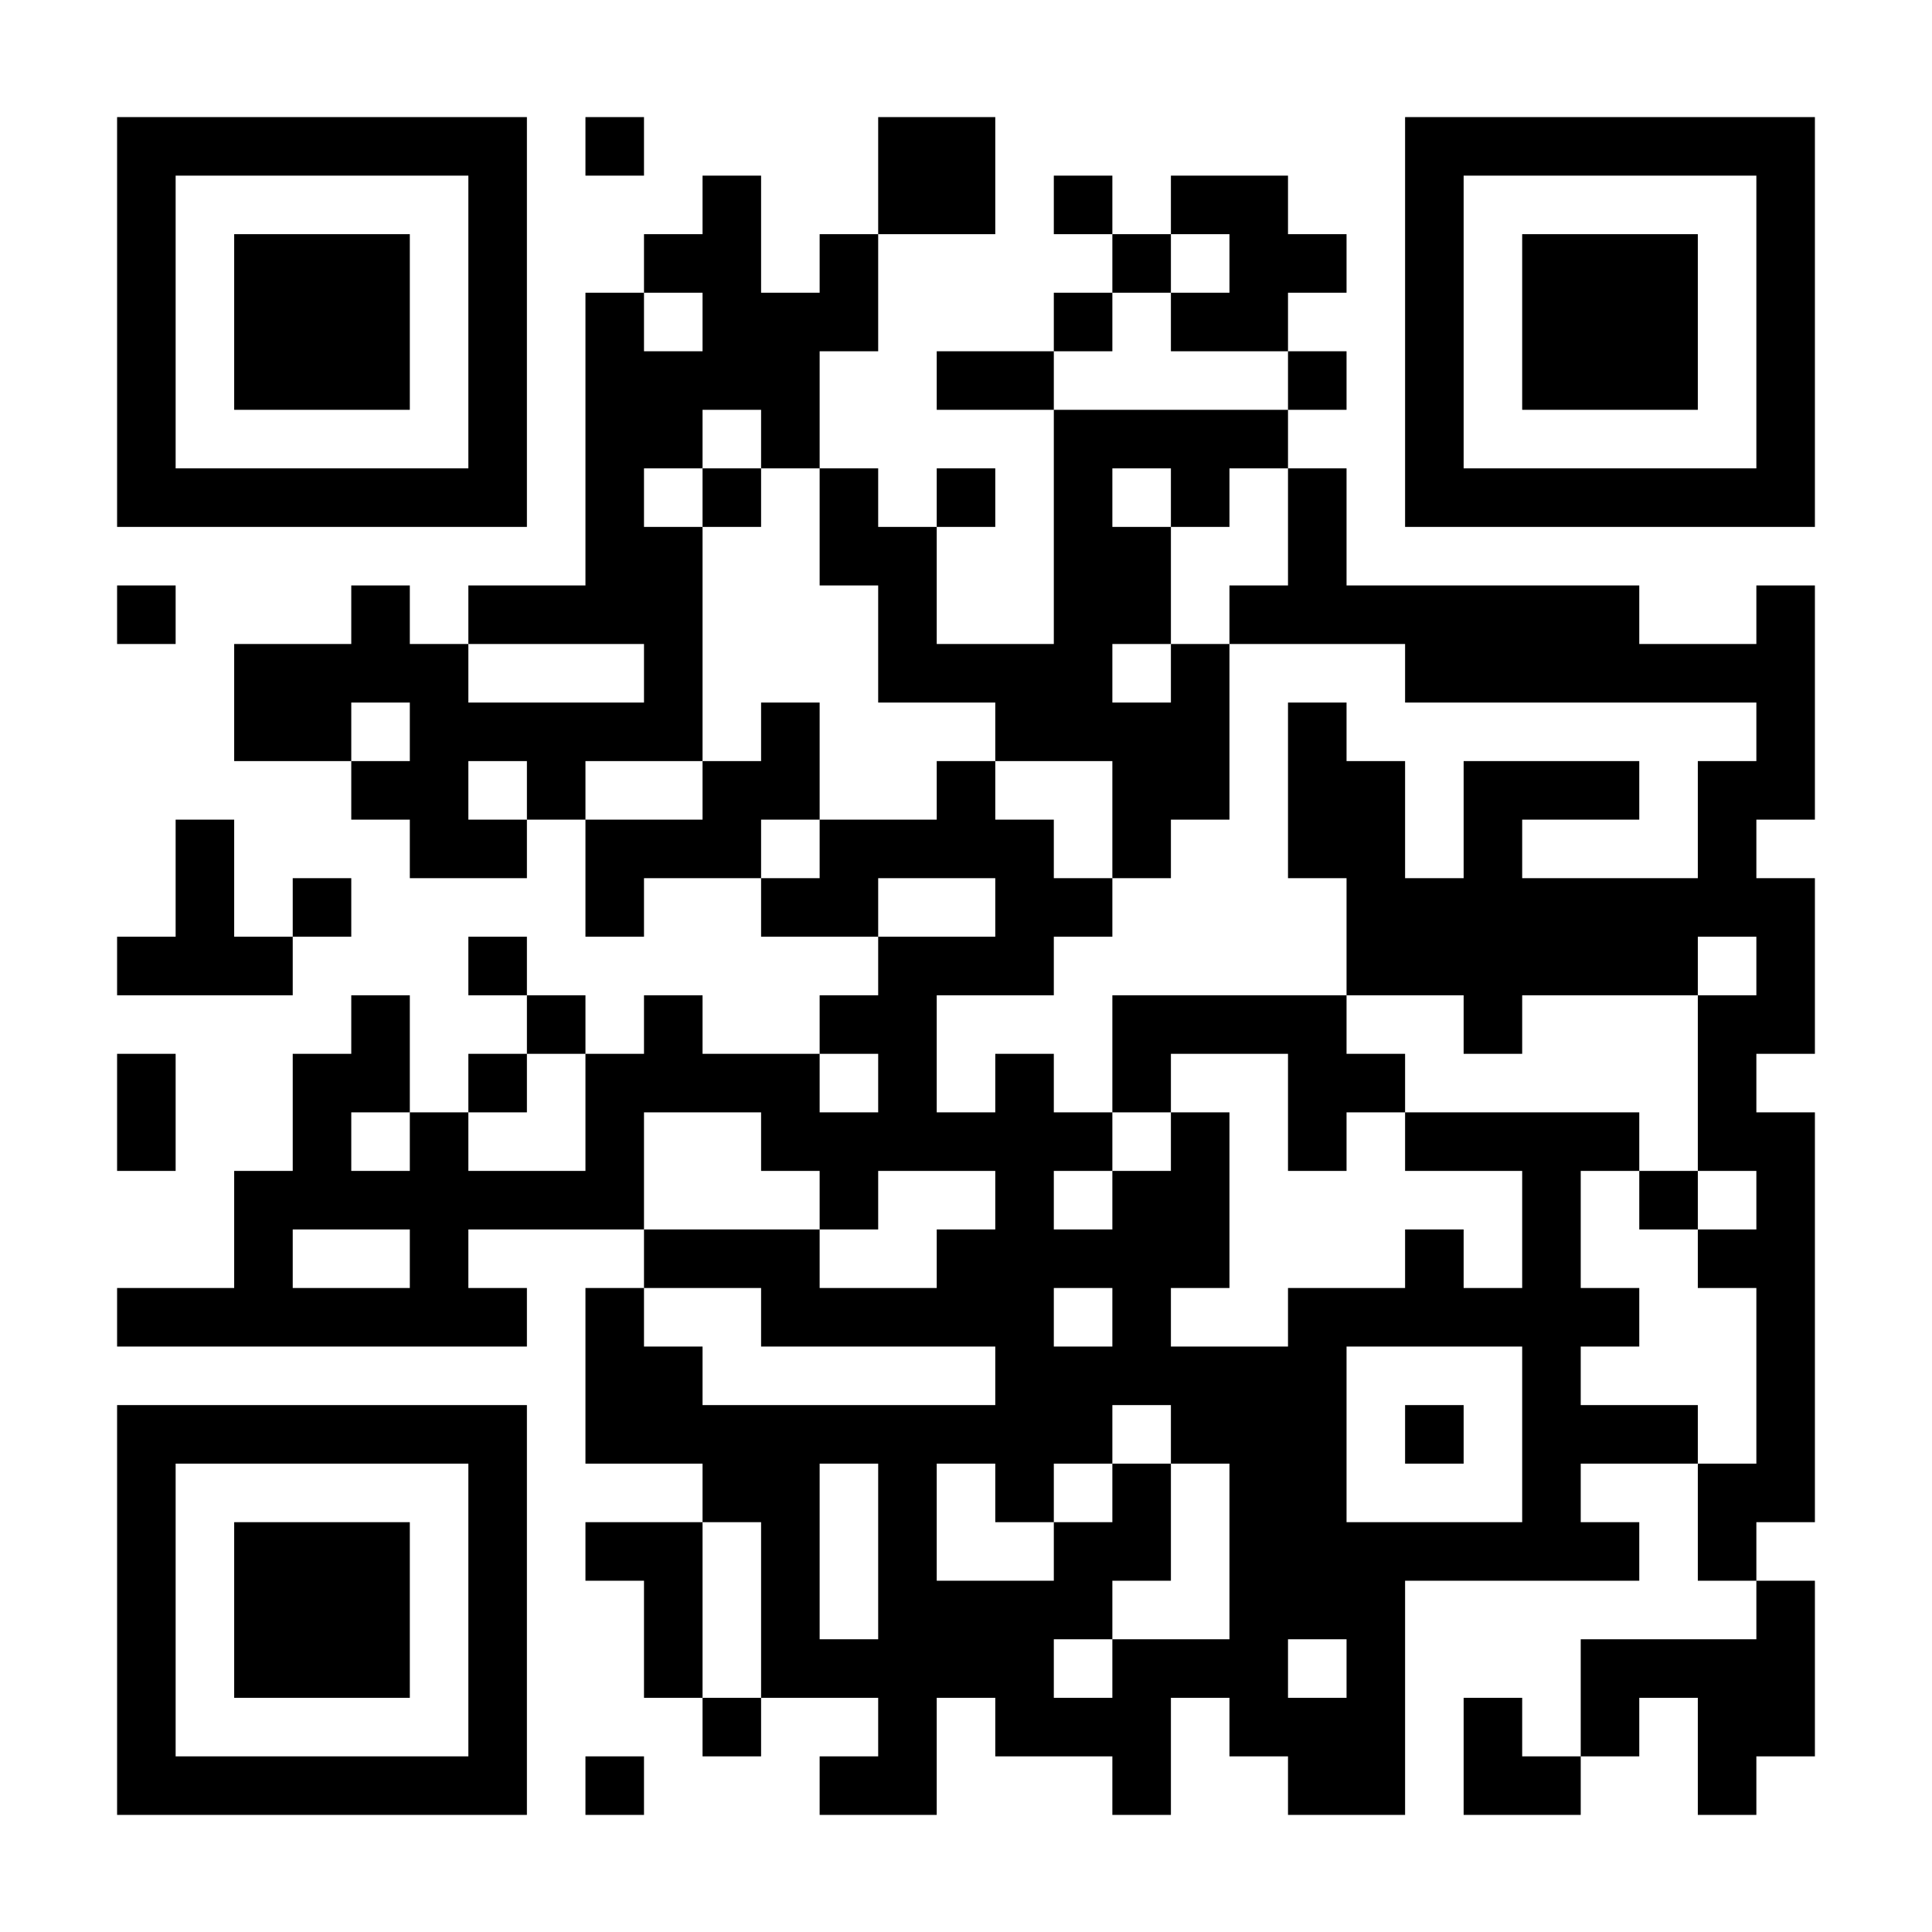
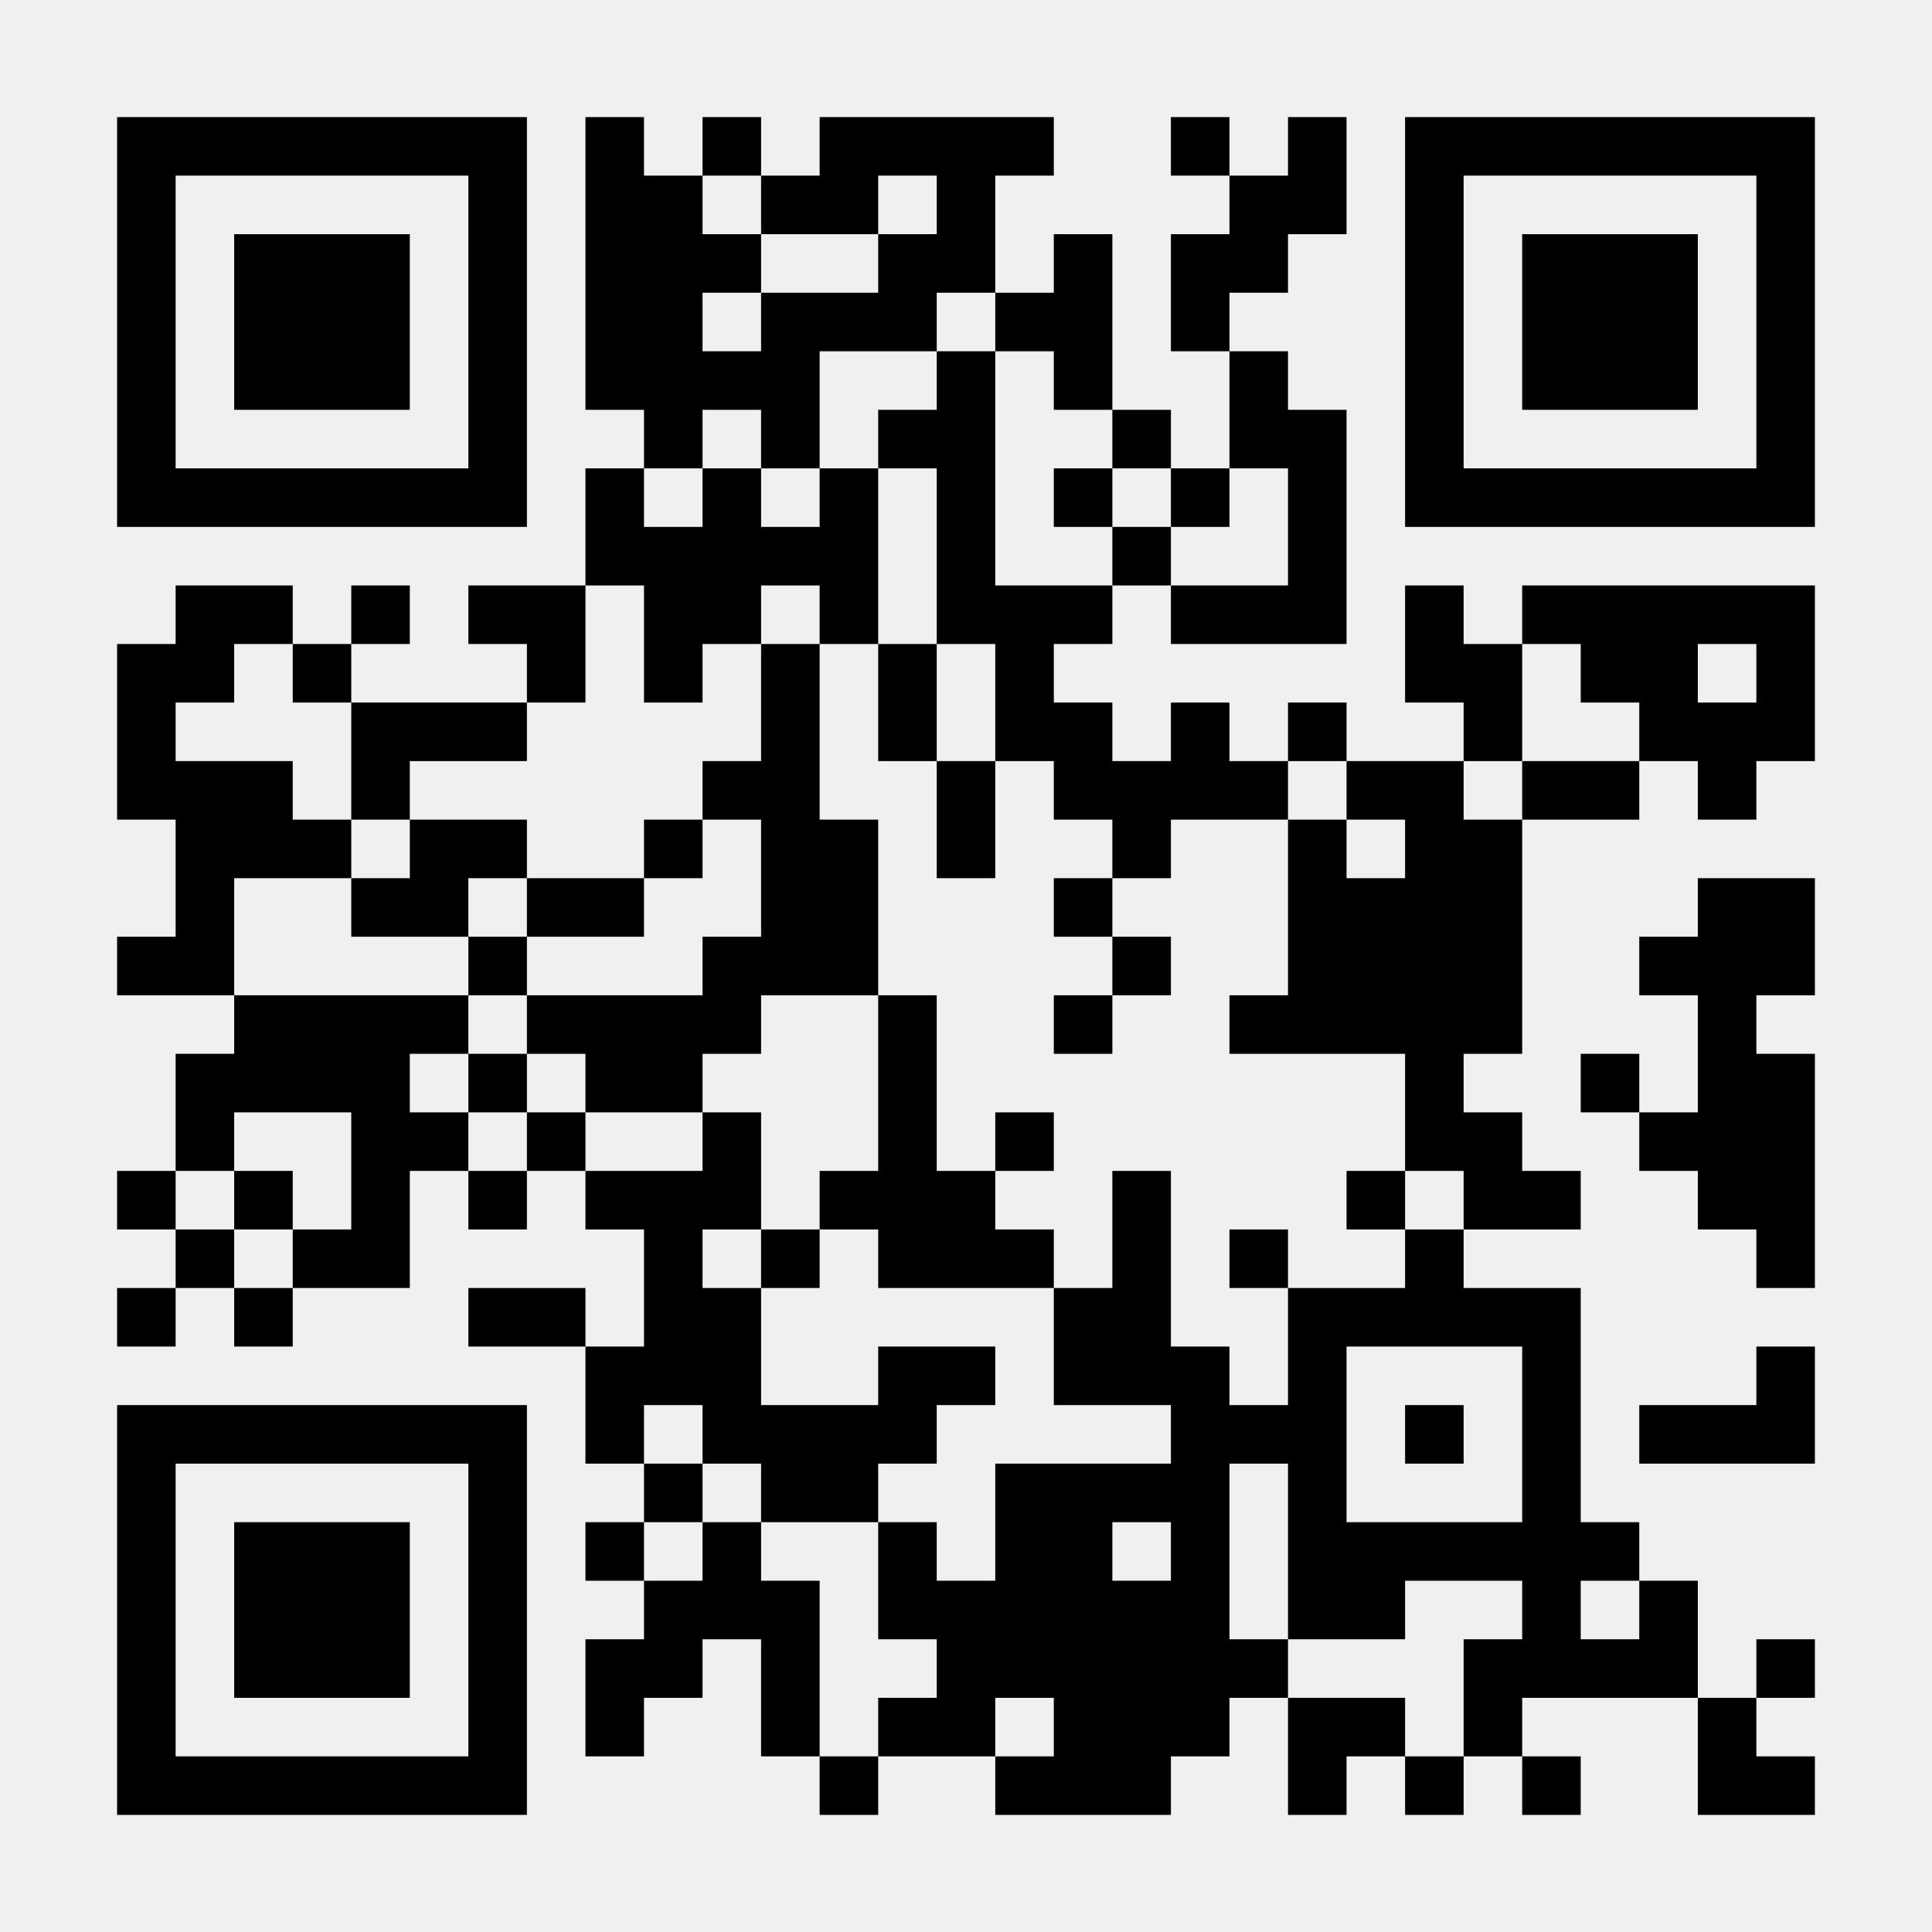
<svg xmlns="http://www.w3.org/2000/svg" width="264" height="264" class="segno">
-   <g transform="scale(8)">
-     <path fill="#fff" d="M0 0h33v33h-33z" />
-     <path class="qrline" stroke="#000" d="M2 2.5h7m1 0h1m4 0h2m7 0h7m-29 1h1m5 0h1m3 0h1m2 0h2m1 0h1m1 0h2m2 0h1m5 0h1m-29 1h1m1 0h3m1 0h1m2 0h2m1 0h1m4 0h1m1 0h2m1 0h1m1 0h3m1 0h1m-29 1h1m1 0h3m1 0h1m1 0h1m1 0h3m3 0h1m1 0h2m2 0h1m1 0h3m1 0h1m-29 1h1m1 0h3m1 0h1m1 0h4m2 0h2m4 0h1m1 0h1m1 0h3m1 0h1m-29 1h1m5 0h1m1 0h2m1 0h1m4 0h4m2 0h1m5 0h1m-29 1h7m1 0h1m1 0h1m1 0h1m1 0h1m1 0h1m1 0h1m1 0h1m1 0h7m-21 1h2m2 0h2m2 0h2m2 0h1m-21 1h1m3 0h1m1 0h4m3 0h1m2 0h2m1 0h7m2 0h1m-27 1h4m3 0h1m3 0h4m1 0h1m3 0h7m-27 1h2m1 0h5m1 0h1m3 0h4m1 0h1m7 0h1m-25 1h2m1 0h1m2 0h2m2 0h1m2 0h2m1 0h2m1 0h3m1 0h2m-28 1h1m3 0h2m1 0h3m1 0h4m1 0h1m2 0h2m1 0h1m3 0h1m-27 1h1m1 0h1m4 0h1m2 0h2m2 0h2m4 0h8m-29 1h3m3 0h1m6 0h3m5 0h6m1 0h1m-25 1h1m2 0h1m1 0h1m2 0h2m3 0h4m2 0h1m3 0h2m-29 1h1m2 0h2m1 0h1m1 0h4m1 0h1m1 0h1m1 0h1m2 0h2m5 0h1m-28 1h1m2 0h1m1 0h1m2 0h1m2 0h6m1 0h1m1 0h1m1 0h4m1 0h2m-27 1h7m3 0h1m2 0h1m1 0h2m5 0h1m1 0h1m1 0h1m-27 1h1m2 0h1m3 0h3m2 0h5m3 0h1m1 0h1m2 0h2m-29 1h7m1 0h1m2 0h5m1 0h1m2 0h6m2 0h1m-21 1h2m5 0h6m3 0h1m3 0h1m-29 1h7m1 0h9m1 0h3m1 0h1m1 0h3m1 0h1m-29 1h1m5 0h1m3 0h2m1 0h1m1 0h1m1 0h1m1 0h2m3 0h1m2 0h2m-29 1h1m1 0h3m1 0h1m1 0h2m1 0h1m1 0h1m2 0h2m1 0h7m1 0h1m-28 1h1m1 0h3m1 0h1m2 0h1m1 0h1m1 0h4m2 0h3m6 0h1m-29 1h1m1 0h3m1 0h1m2 0h1m1 0h5m1 0h3m1 0h1m3 0h4m-29 1h1m5 0h1m3 0h1m2 0h1m1 0h3m1 0h3m1 0h1m1 0h1m1 0h2m-29 1h7m1 0h1m3 0h2m3 0h1m2 0h2m1 0h2m2 0h1" />
-   </g>
+   <path transform="scale(8)" class="qrline" stroke="#000" d="M2 2.5h7m1 0h1m1 0h1m1 0h4m2 0h1m1 0h1m1 0h7m-29 1h1m5 0h1m1 0h2m1 0h2m1 0h1m4 0h2m1 0h1m5 0h1m-29 1h1m1 0h3m1 0h1m1 0h3m2 0h2m1 0h1m1 0h2m2 0h1m1 0h3m1 0h1m-29 1h1m1 0h3m1 0h1m1 0h2m1 0h3m1 0h2m1 0h1m3 0h1m1 0h3m1 0h1m-29 1h1m1 0h3m1 0h1m1 0h4m2 0h1m1 0h1m2 0h1m2 0h1m1 0h3m1 0h1m-29 1h1m5 0h1m2 0h1m1 0h1m1 0h2m2 0h1m1 0h2m1 0h1m5 0h1m-29 1h7m1 0h1m1 0h1m1 0h1m1 0h1m1 0h1m1 0h1m1 0h1m1 0h7m-21 1h5m1 0h1m2 0h1m2 0h1m-20 1h2m1 0h1m1 0h2m1 0h2m1 0h1m1 0h3m1 0h3m1 0h1m1 0h5m-29 1h2m1 0h1m3 0h1m1 0h1m1 0h1m1 0h1m1 0h1m6 0h2m1 0h2m1 0h1m-29 1h1m3 0h3m4 0h1m1 0h1m1 0h2m1 0h1m1 0h1m2 0h1m2 0h3m-29 1h3m1 0h1m5 0h2m2 0h1m1 0h4m1 0h2m1 0h2m1 0h1m-27 1h3m1 0h2m2 0h1m1 0h2m1 0h1m2 0h1m2 0h1m1 0h2m-23 1h1m2 0h2m1 0h2m2 0h2m3 0h1m3 0h4m3 0h2m-29 1h2m4 0h1m3 0h3m4 0h1m2 0h4m2 0h3m-27 1h4m1 0h4m2 0h1m2 0h1m2 0h5m3 0h1m-27 1h4m1 0h1m1 0h2m3 0h1m8 0h1m2 0h1m1 0h2m-28 1h1m2 0h2m1 0h1m2 0h1m2 0h1m1 0h1m6 0h2m2 0h3m-29 1h1m1 0h1m1 0h1m1 0h1m1 0h3m1 0h3m2 0h1m3 0h1m1 0h2m2 0h2m-28 1h1m1 0h2m4 0h1m1 0h1m1 0h3m1 0h1m1 0h1m2 0h1m5 0h1m-29 1h1m1 0h1m3 0h2m1 0h2m5 0h2m2 0h5m-17 1h3m2 0h2m1 0h3m1 0h1m3 0h1m3 0h1m-29 1h7m1 0h1m1 0h4m4 0h3m1 0h1m1 0h1m1 0h3m-29 1h1m5 0h1m2 0h1m1 0h2m2 0h4m1 0h1m3 0h1m-25 1h1m1 0h3m1 0h1m1 0h1m1 0h1m2 0h1m1 0h2m1 0h1m1 0h6m-26 1h1m1 0h3m1 0h1m2 0h3m1 0h6m1 0h2m2 0h1m1 0h1m-27 1h1m1 0h3m1 0h1m1 0h2m1 0h1m2 0h6m3 0h4m1 0h1m-29 1h1m5 0h1m1 0h1m2 0h1m1 0h2m1 0h3m1 0h2m1 0h1m3 0h1m-28 1h7m5 0h1m2 0h3m2 0h1m1 0h1m1 0h1m2 0h2" />
</svg>
